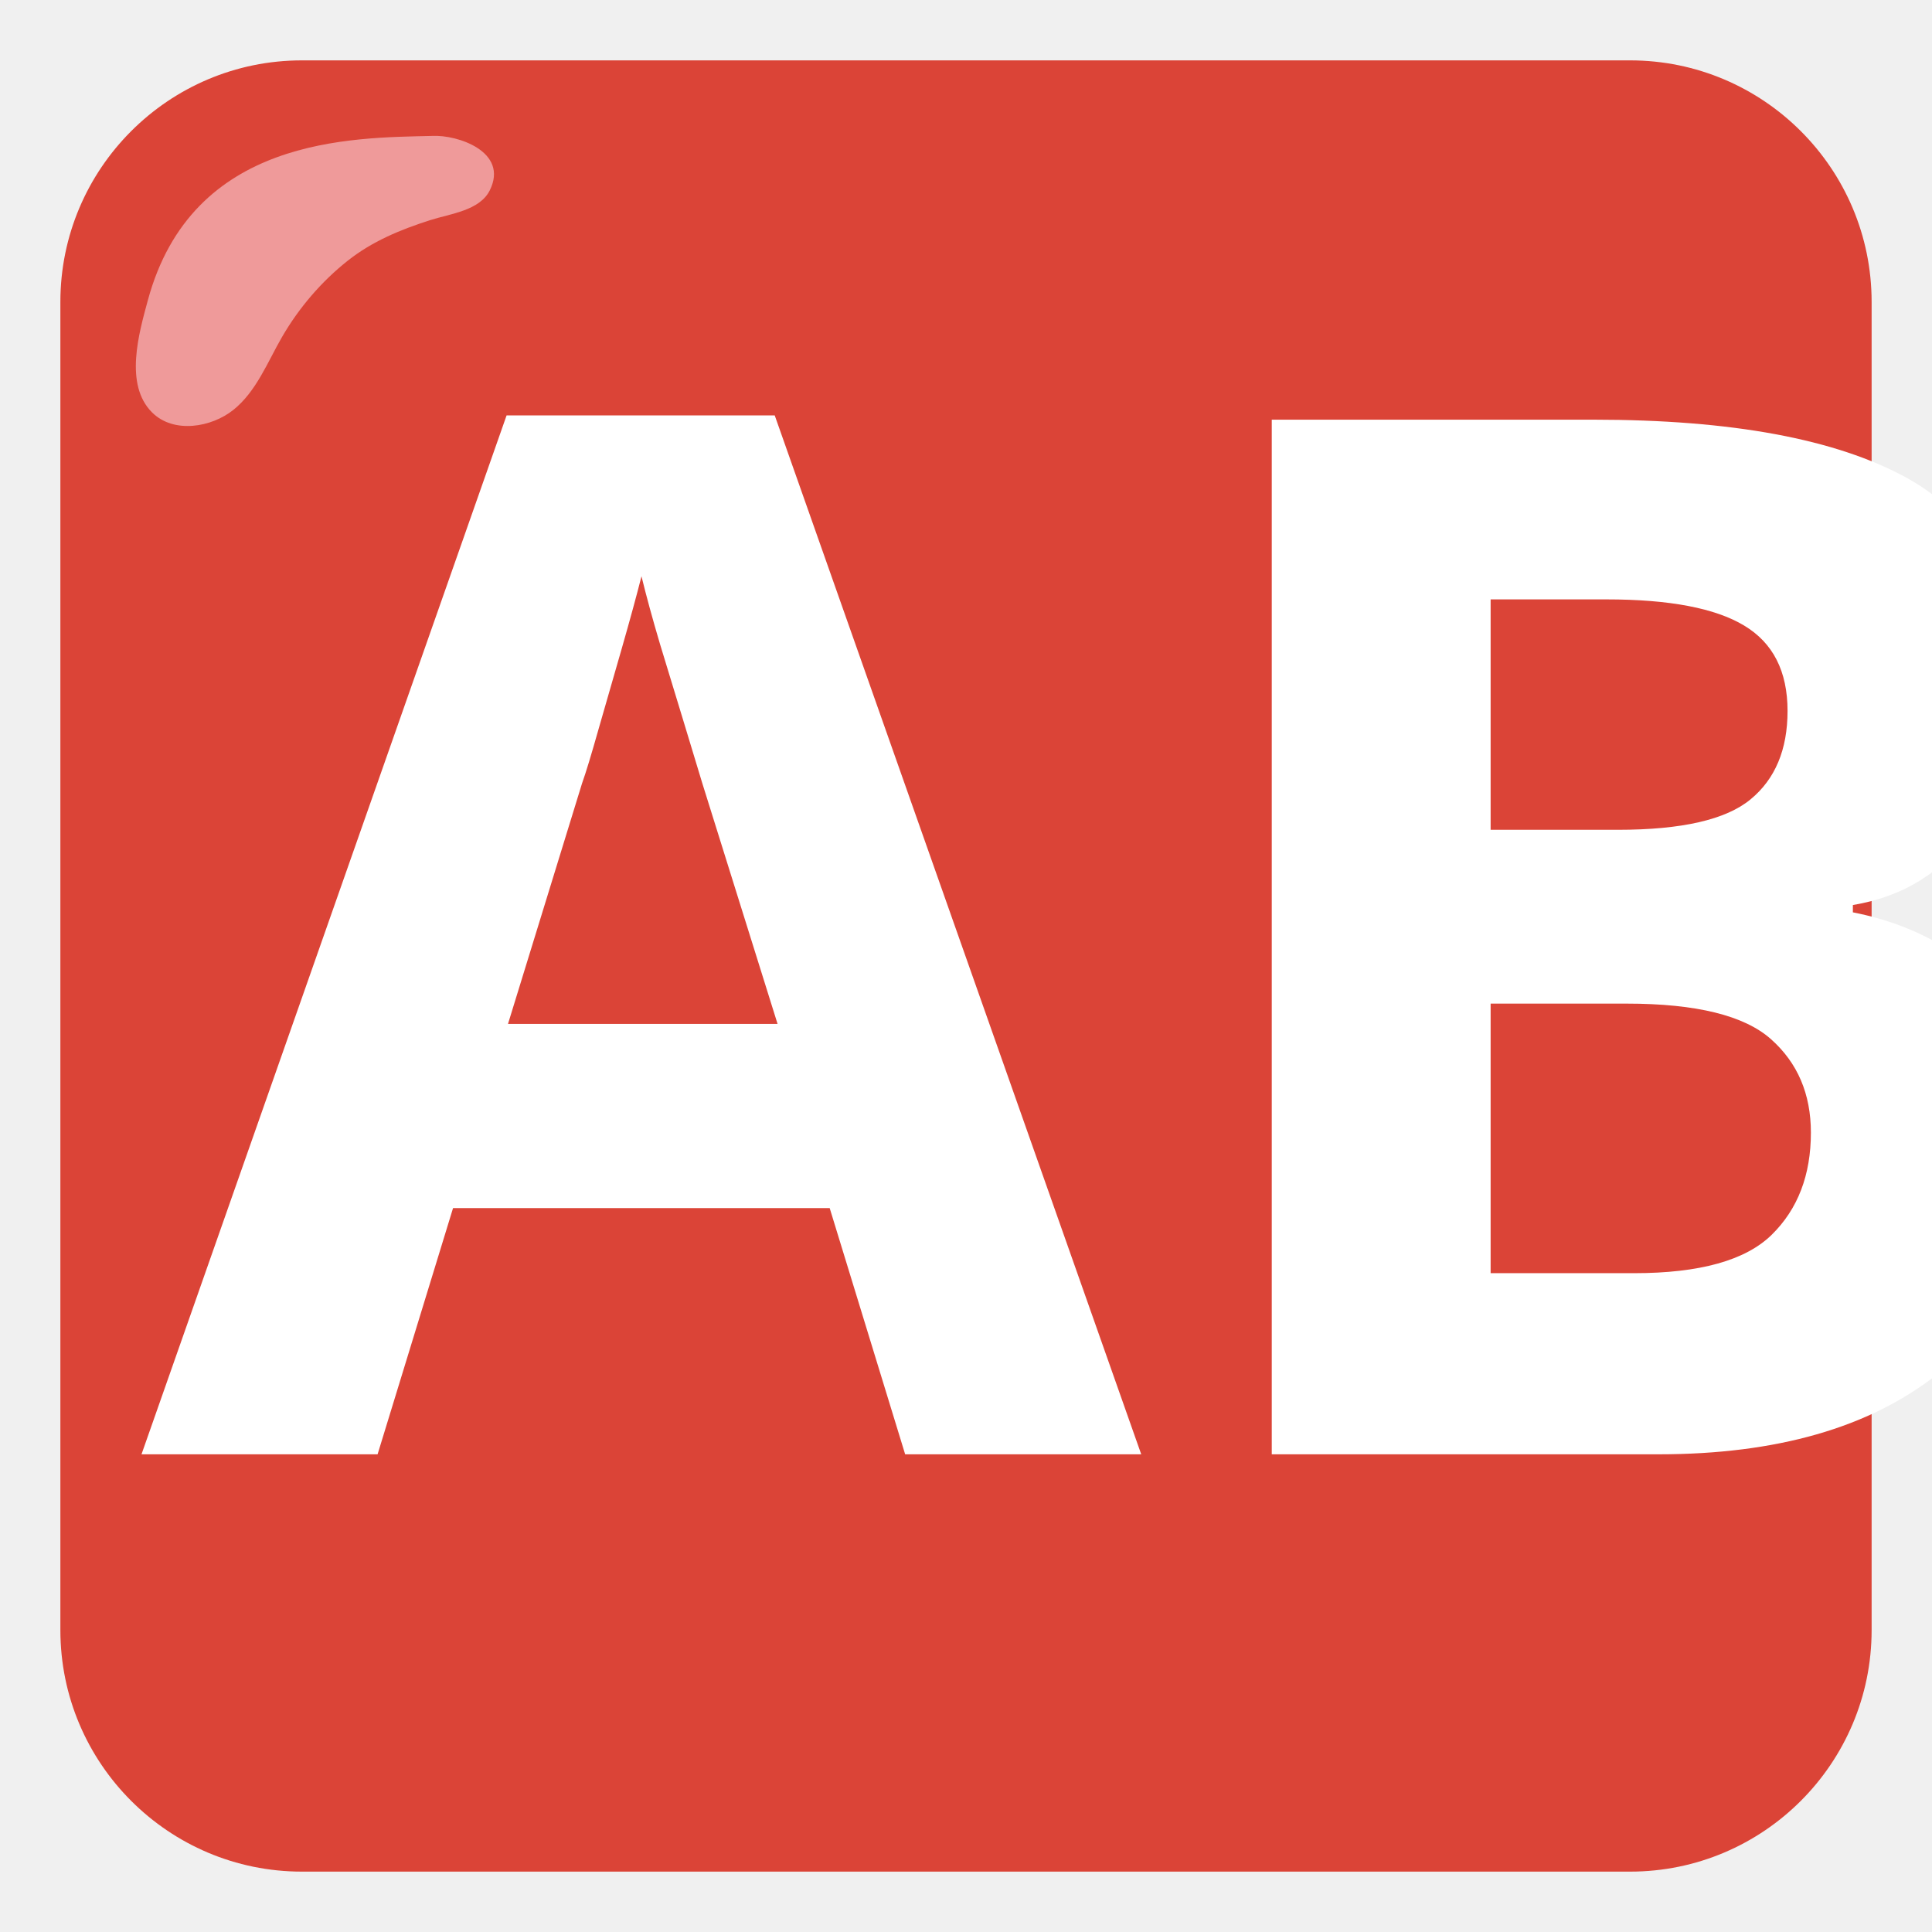
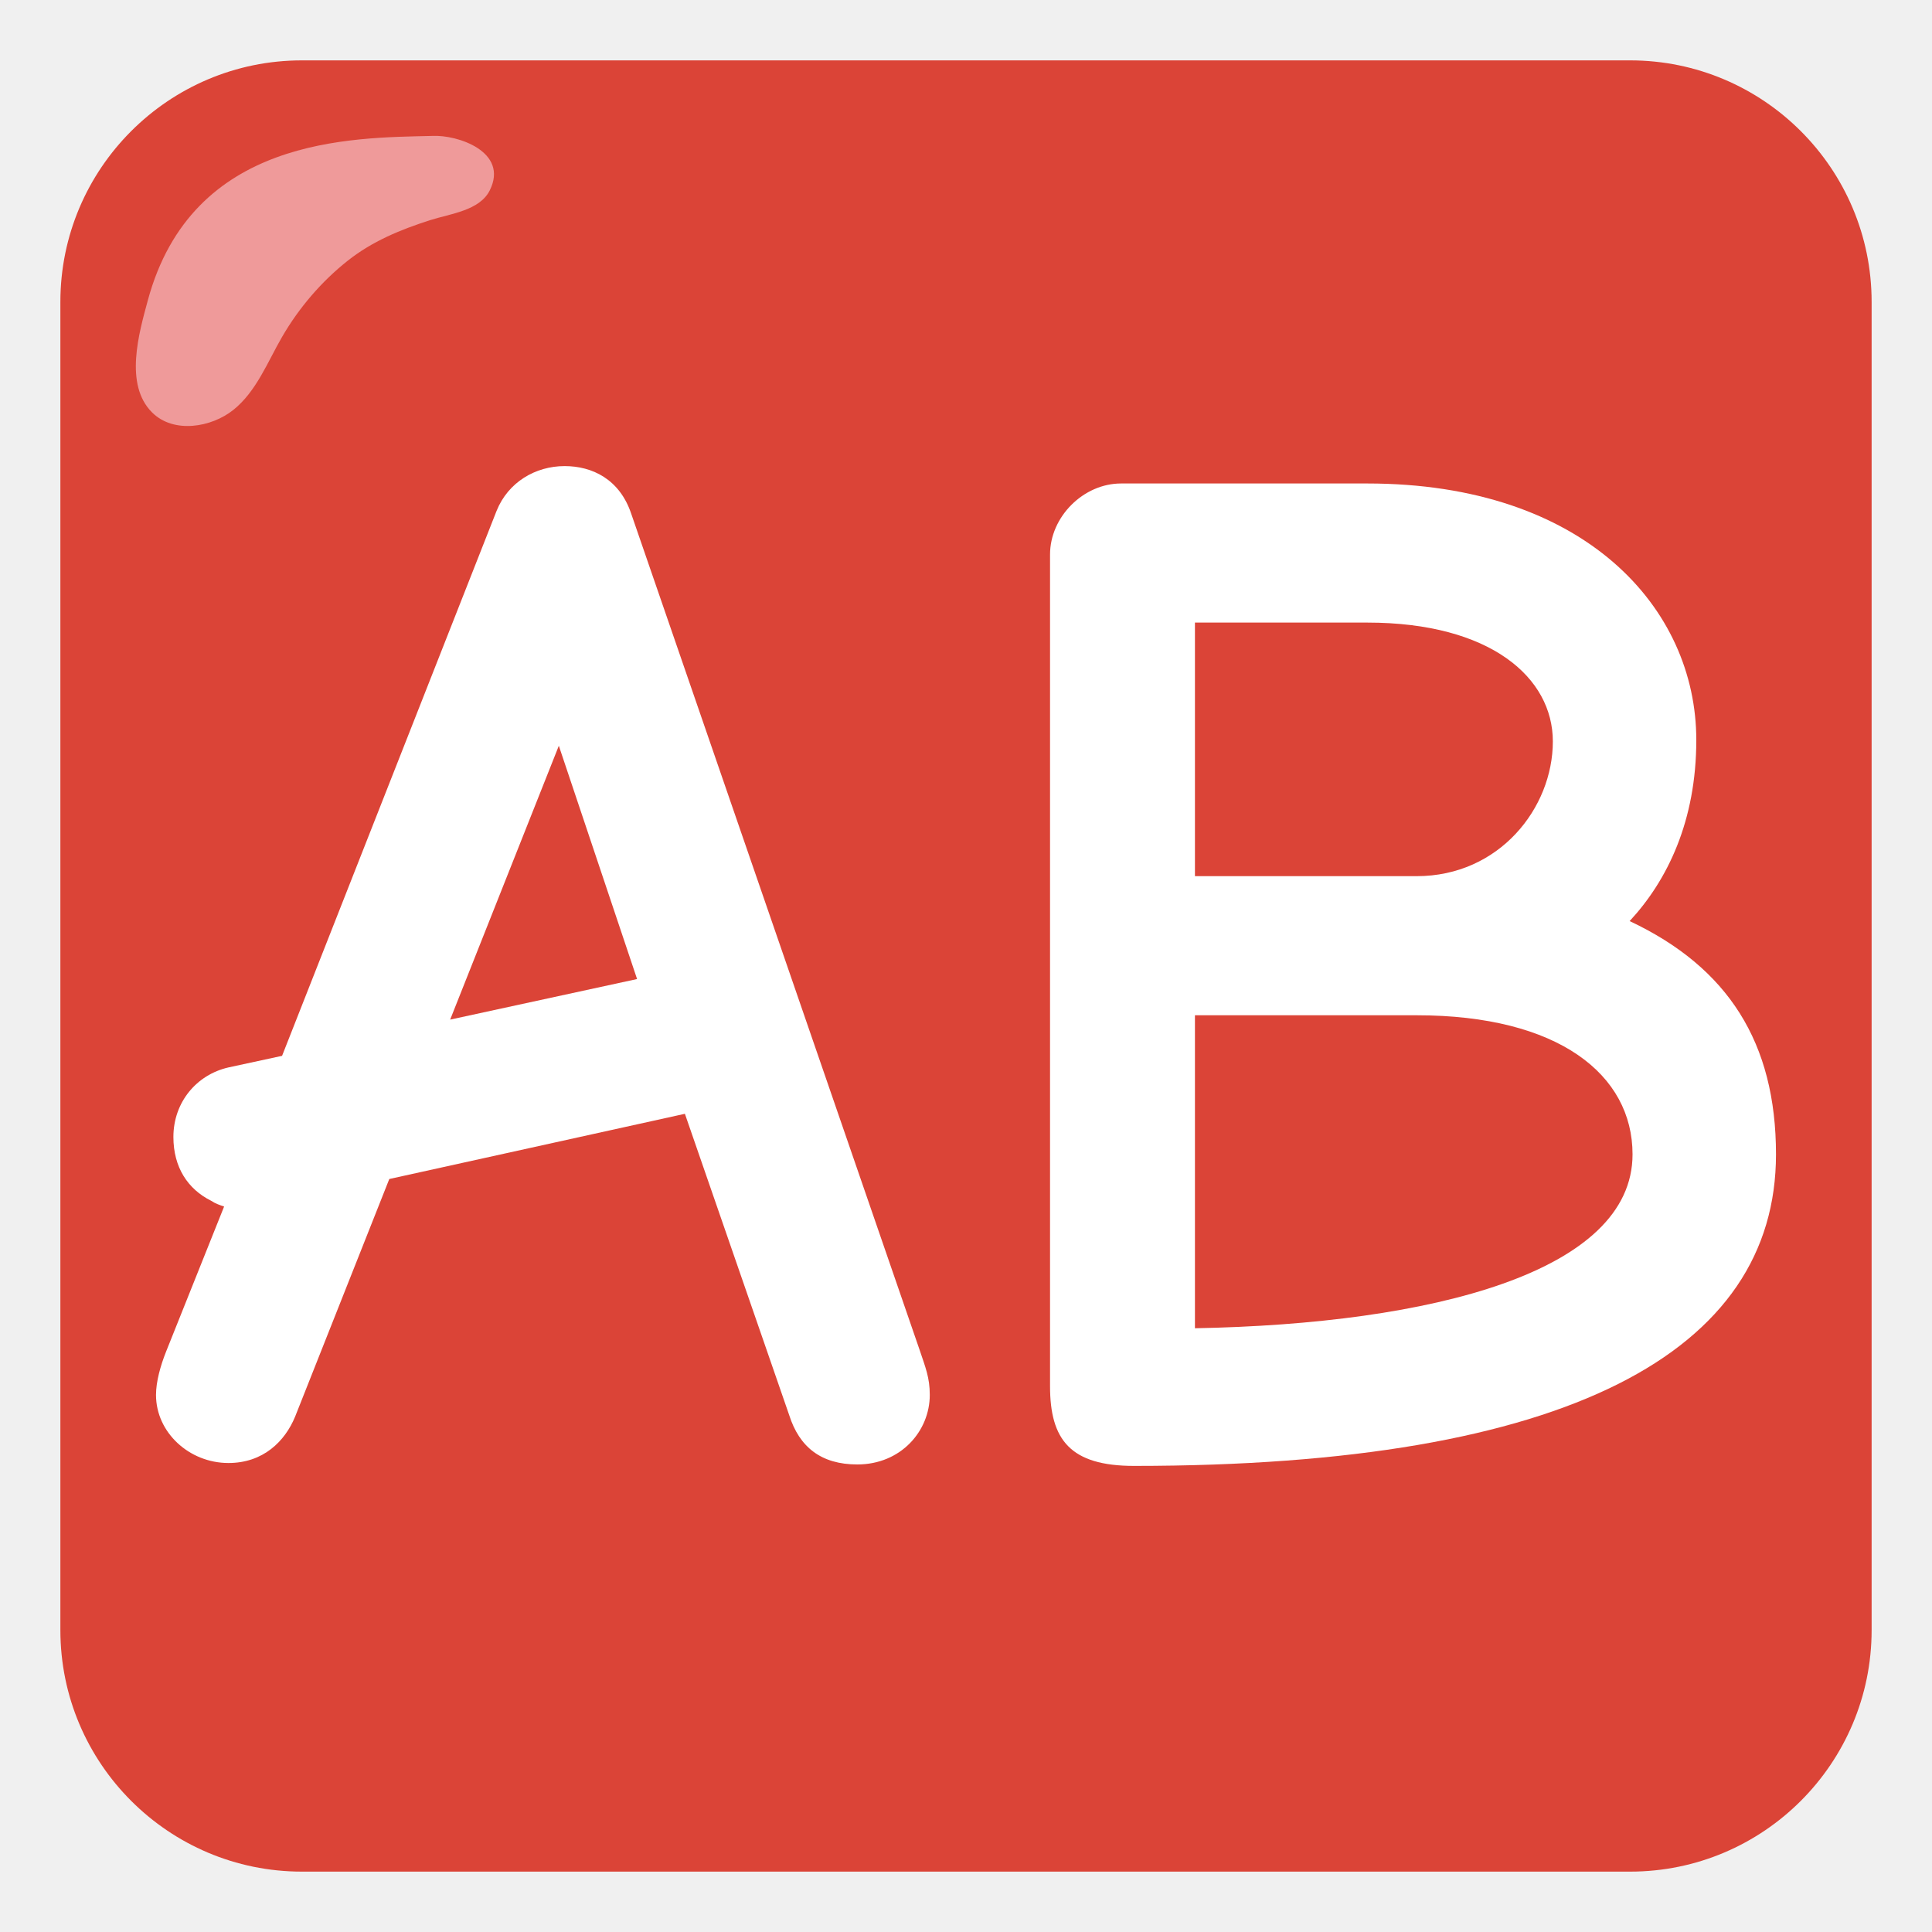
<svg xmlns="http://www.w3.org/2000/svg" width="128" height="128" version="1.1" id="svg497">
  <defs id="defs501" />
  <g transform="matrix(5.71429,0,0,7.05882,-18.85721,-24.23525)" id="g4" style="clip-rule:evenodd;fill:#db4437;fill-rule:evenodd;stroke-linejoin:round;stroke-miterlimit:2">
    <path d="M 25,6.267 C 25,5.016 23.745,4 22.2,4 H 6.8 C 5.255,4 4,5.016 4,6.267 V 18.733 C 4,19.984 5.255,21 6.8,21 h 15.4 c 1.545,0 2.8,-1.016 2.8,-2.267 z" style="fill:#db4437" id="path2" />
  </g>
  <g transform="translate(-2.273514,1.047149)" id="g12" style="clip-rule:evenodd;fill:#ef9a9a;fill-rule:evenodd;stroke-linejoin:round;stroke-miterlimit:2">
    <path d="M 30.915,7.958 C 25.554,8.085 15,8 12.066,18.857 c -0.581,2.15 -1.578,5.57 0.285,7.423 1.433,1.425 3.932,0.985 5.373,-0.162 1.534,-1.221 2.286,-3.205 3.245,-4.857 1.114,-1.917 2.599,-3.655 4.34,-5.034 1.627,-1.289 3.482,-2.052 5.444,-2.683 1.362,-0.438 3.297,-0.632 3.969,-1.979 C 36,9 32.576,7.869 30.915,7.958 Z" style="fill:#ef9a9a" id="path10" />
  </g>
-   <text style="line-height:1.25" x="-135.051" y="42.847" font-weight="400" font-size="40" font-family="sans-serif" letter-spacing="0" word-spacing="0" id="text491" />
-   <text style="line-height:1.25" x="9.376" y="96.352" font-weight="400" font-size="40px" font-family="sans-serif" letter-spacing="0" word-spacing="0" fill="#ffffff" id="text495">
-     <tspan x="9.376" y="96.352" style="-inkscape-font-specification:'Comic Neue Bold'" font-weight="700" font-size="96px" font-family="'Comic Neue'" id="tspan493">AB</tspan>
-   </text>
+   <g id="text491" style="line-height:1.25" />
+   <g aria-label="AB" id="text495" style="line-height:1.25;fill:#ffffff">
+     <path d="m 56.8,97.024 c 2.88,0 4.8,-2.208 4.8,-4.608 0,-1.152 -0.288,-1.824 -0.672,-2.976 l -19.104,-55.392 c -0.768,-2.304 -2.592,-3.168 -4.416,-3.168 -1.92,0 -3.744,1.056 -4.512,2.976 l -14.208,36.096 -3.552,0.768 c -2.112,0.48 -3.648,2.304 -3.648,4.608 0,2.016 0.96,3.456 2.496,4.224 0.288,0.192 0.576,0.288 0.864,0.384 l -3.84,9.6 c -0.384,0.96 -0.672,2.016 -0.672,2.88 0,2.496 2.208,4.512 4.8,4.512 2.304,0 3.744,-1.44 4.416,-3.072 l 6.24,-15.744 19.584,-4.32 6.912,19.968 c 0.672,2.112 2.112,3.264 4.512,3.264 z m -26.976,-29.472 7.2,-18.144 5.184,15.456 z" id="path13" />
+     <path d="m 75.136,97.12 c 28.8,0 42.528,-7.584 42.528,-20.64 0,-7.392 -3.168,-12.384 -9.696,-15.456 2.496,-2.688 4.416,-6.624 4.416,-12 0,-8.736 -7.392,-16.992 -21.792,-16.992 h -16.32 c -2.496,0 -4.704,2.208 -4.704,4.704 v 55.104 c 0,3.552 1.344,5.28 5.568,5.28 z m 4.032,-39.072 v -16.8 h 11.424 c 8.16,0 12.288,3.648 12.288,7.872 0,4.416 -3.552,8.928 -9.024,8.928 z m 0,29.952 v -20.736 h 14.688 c 9.408,0 14.304,3.936 14.304,9.216 0,7.776 -13.248,11.232 -28.992,11.52 z" id="path15" />
+   </g>
</svg>
